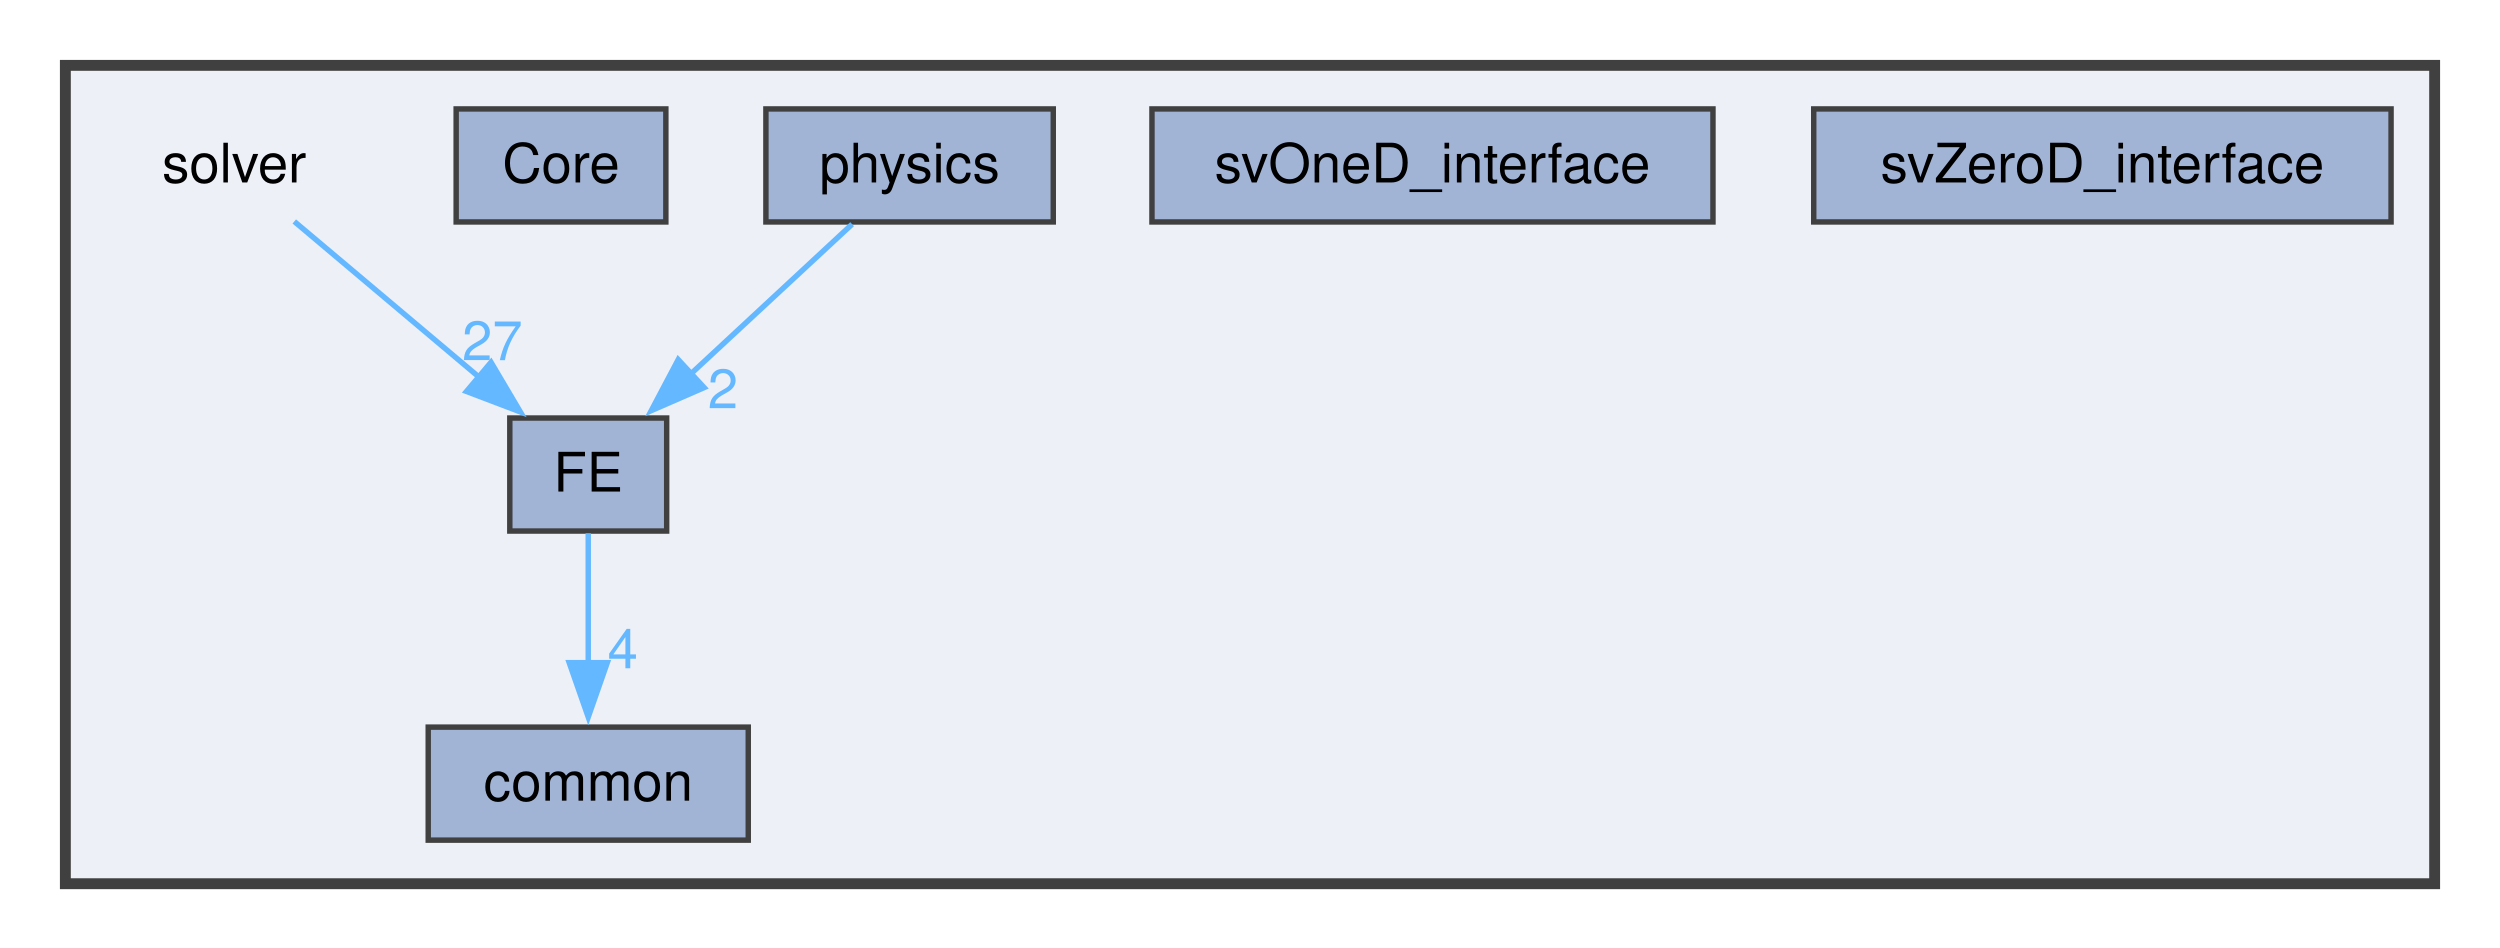
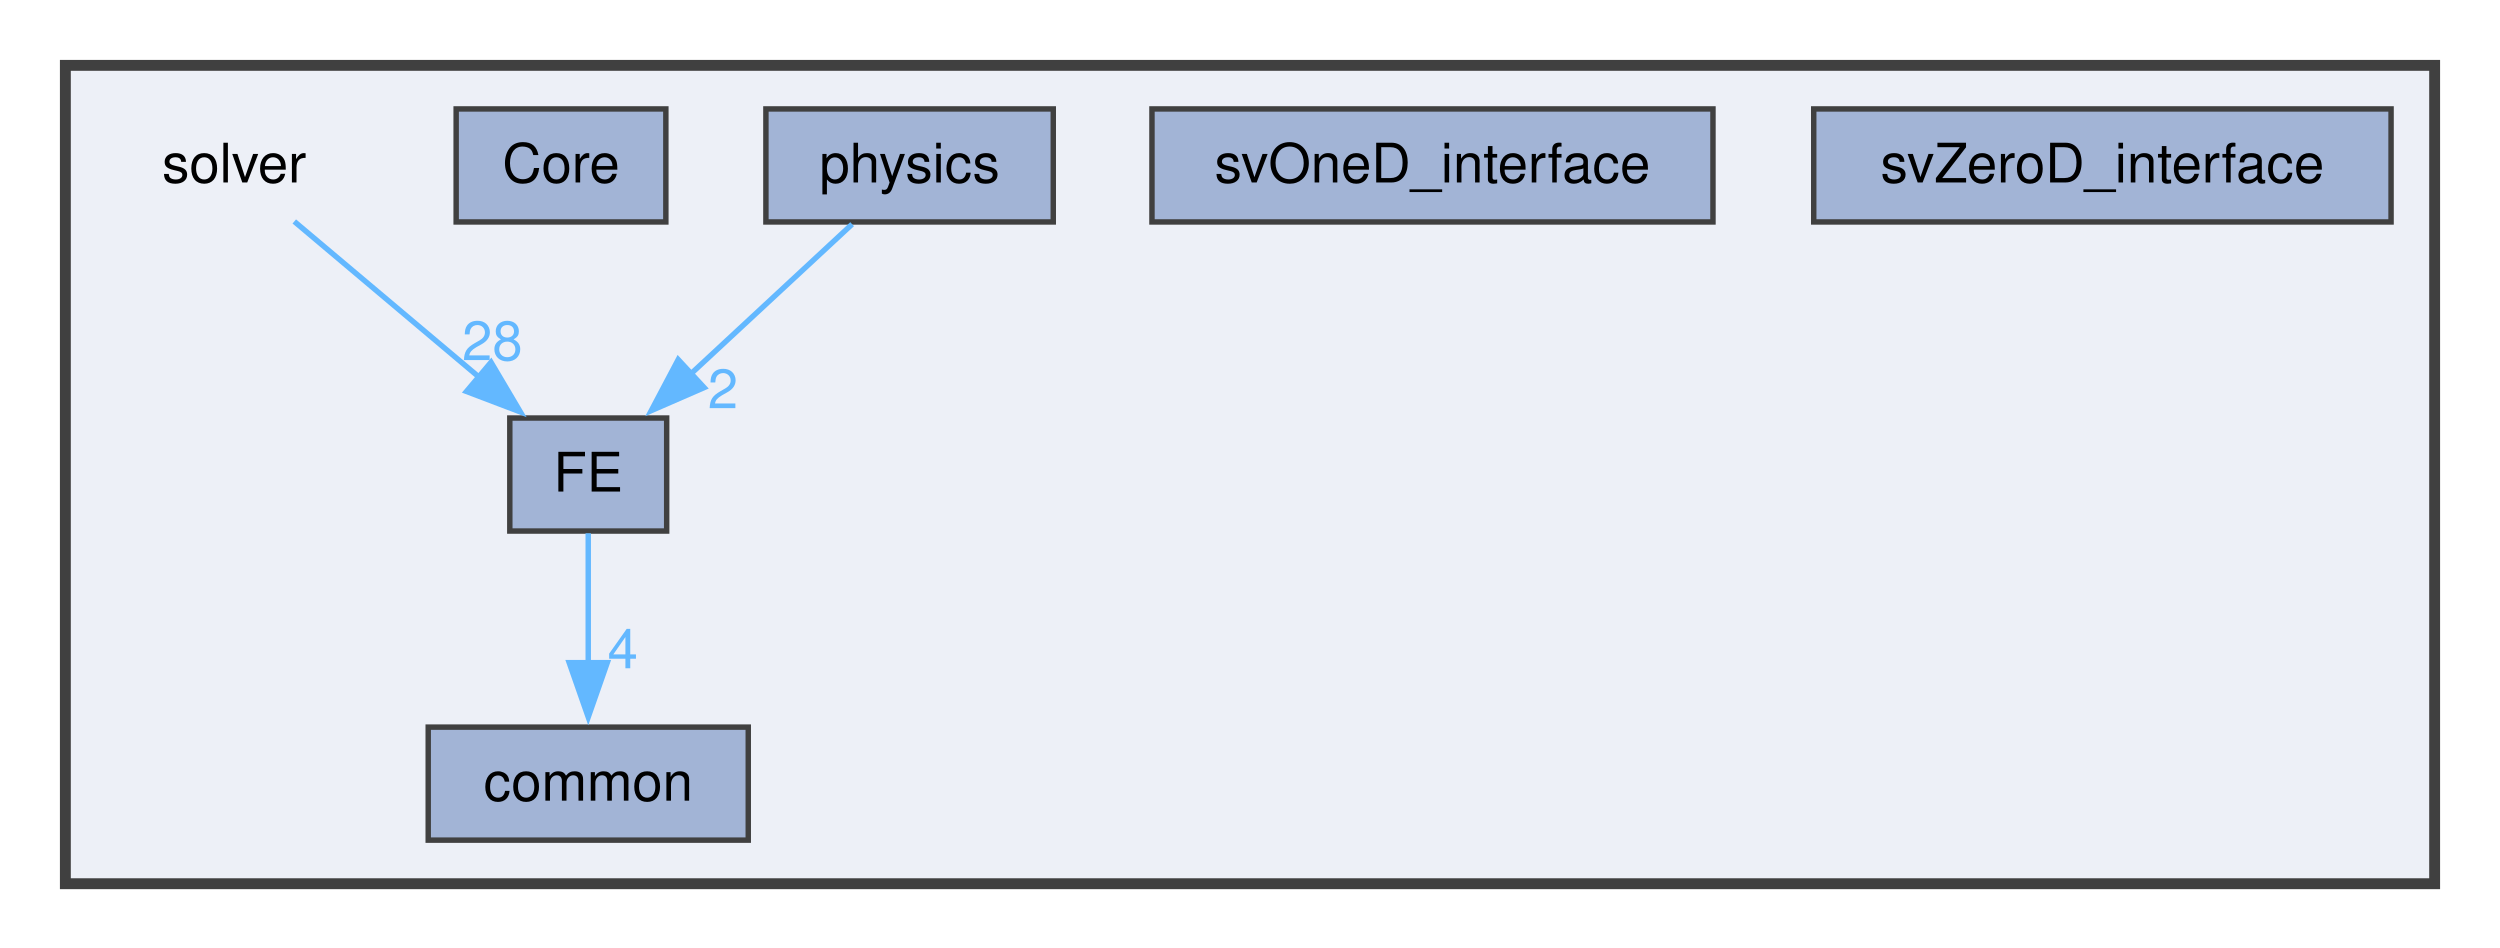
<svg xmlns="http://www.w3.org/2000/svg" xmlns:xlink="http://www.w3.org/1999/xlink" width="459pt" height="174pt" viewBox="0.00 0.00 459.00 174.00">
  <g id="graph0" class="graph" transform="scale(1 1) rotate(0) translate(4 170.25)">
    <g id="clust1" class="cluster">
      <g id="a_clust1">
        <a xlink:href="dir_efbd6dac86ba3db355ec311a66674d80.html" target="_top">
          <polygon fill="#edf0f7" stroke="#404040" stroke-width="2" points="8,-8 8,-158.25 443,-158.25 443,-8 8,-8" />
        </a>
      </g>
    </g>
    <g id="node1" class="node">
      <text xml:space="preserve" text-anchor="middle" x="39" y="-136.75" font-family="Helvetica,sans-Serif" font-size="10.00">solver</text>
    </g>
    <g id="node4" class="node">
      <g id="a_node4">
        <a xlink:href="dir_edb35bb30936176f05c4bb64c6d7790d.html" target="_top" xlink:title="FE">
          <polygon fill="#a2b4d6" stroke="#404040" points="118.4,-93.5 89.6,-93.5 89.6,-72.75 118.4,-72.75 118.4,-93.5" />
          <text xml:space="preserve" text-anchor="middle" x="104" y="-80" font-family="Helvetica,sans-Serif" font-size="10.00">FE</text>
        </a>
      </g>
    </g>
    <g id="edge1" class="edge">
      <g id="a_edge1">
        <a xlink:href="dir_000040_000011.html" target="_top">
          <path fill="none" stroke="#63b8ff" d="M50.03,-129.59C59.31,-121.77 72.82,-110.39 84,-100.97" />
          <polygon fill="#63b8ff" stroke="#63b8ff" points="86.15,-103.74 91.54,-94.62 81.64,-98.38 86.15,-103.74" />
        </a>
      </g>
      <g id="a_edge1-headlabel">
-         <a xlink:href="dir_000040_000011.html" target="_top" xlink:title="27">
-           <text xml:space="preserve" text-anchor="middle" x="86.39" y="-104.12" font-family="Helvetica,sans-Serif" font-size="10.00" fill="#63b8ff">27</text>
+         <a xlink:href="dir_000040_000011.html" target="_top" xlink:title="28">
+           <text xml:space="preserve" text-anchor="middle" x="86.39" y="-104.12" font-family="Helvetica,sans-Serif" font-size="10.00" fill="#63b8ff">28</text>
        </a>
      </g>
    </g>
    <g id="node2" class="node">
      <g id="a_node2">
        <a xlink:href="dir_14dde7a1249eddbc1139bface84a02c3.html" target="_top" xlink:title="common">
          <polygon fill="#a2b4d6" stroke="#404040" points="133.38,-36.75 74.62,-36.75 74.62,-16 133.38,-16 133.38,-36.75" />
          <text xml:space="preserve" text-anchor="middle" x="104" y="-23.25" font-family="Helvetica,sans-Serif" font-size="10.00">common</text>
        </a>
      </g>
    </g>
    <g id="node3" class="node">
      <g id="a_node3">
        <a xlink:href="dir_f9f47ebc898640bd1221b4284220c2cd.html" target="_top" xlink:title="Core">
          <polygon fill="#a2b4d6" stroke="#404040" points="118.25,-150.25 79.75,-150.25 79.75,-129.5 118.25,-129.5 118.25,-150.25" />
          <text xml:space="preserve" text-anchor="middle" x="99" y="-136.75" font-family="Helvetica,sans-Serif" font-size="10.00">Core</text>
        </a>
      </g>
    </g>
    <g id="edge2" class="edge">
      <g id="a_edge2">
        <a xlink:href="dir_000011_000006.html" target="_top">
          <path fill="none" stroke="#63b8ff" d="M104,-72.34C104,-65.72 104,-56.72 104,-48.52" />
          <polygon fill="#63b8ff" stroke="#63b8ff" points="107.5,-48.59 104,-38.59 100.5,-48.59 107.5,-48.59" />
        </a>
      </g>
      <g id="a_edge2-headlabel">
        <a xlink:href="dir_000011_000006.html" target="_top" xlink:title="4">
          <text xml:space="preserve" text-anchor="middle" x="110.34" y="-47.55" font-family="Helvetica,sans-Serif" font-size="10.00" fill="#63b8ff">4</text>
        </a>
      </g>
    </g>
    <g id="node5" class="node">
      <g id="a_node5">
        <a xlink:href="dir_4fe591da0f6b5a75946f9aeaa4cd4c5b.html" target="_top" xlink:title="physics">
          <polygon fill="#a2b4d6" stroke="#404040" points="189.38,-150.25 136.62,-150.25 136.62,-129.5 189.38,-129.5 189.38,-150.25" />
          <text xml:space="preserve" text-anchor="middle" x="163" y="-136.75" font-family="Helvetica,sans-Serif" font-size="10.00">physics</text>
        </a>
      </g>
    </g>
    <g id="edge3" class="edge">
      <g id="a_edge3">
        <a xlink:href="dir_000031_000011.html" target="_top">
          <path fill="none" stroke="#63b8ff" d="M152.45,-129.09C144.23,-121.46 132.6,-110.67 122.8,-101.57" />
          <polygon fill="#63b8ff" stroke="#63b8ff" points="125.28,-99.09 115.57,-94.86 120.52,-104.23 125.28,-99.09" />
        </a>
      </g>
      <g id="a_edge3-headlabel">
        <a xlink:href="dir_000031_000011.html" target="_top" xlink:title="2">
          <text xml:space="preserve" text-anchor="middle" x="128.73" y="-95.3" font-family="Helvetica,sans-Serif" font-size="10.00" fill="#63b8ff">2</text>
        </a>
      </g>
    </g>
    <g id="node6" class="node">
      <g id="a_node6">
        <a xlink:href="dir_39fb30b511ea8661f96a62ff60238661.html" target="_top" xlink:title="svOneD_interface">
          <polygon fill="#a2b4d6" stroke="#404040" points="310.5,-150.25 207.5,-150.25 207.5,-129.5 310.5,-129.5 310.5,-150.25" />
          <text xml:space="preserve" text-anchor="middle" x="259" y="-136.75" font-family="Helvetica,sans-Serif" font-size="10.00">svOneD_interface</text>
        </a>
      </g>
    </g>
    <g id="node7" class="node">
      <g id="a_node7">
        <a xlink:href="dir_c12edd3389dbd555225deb48185c0c12.html" target="_top" xlink:title="svZeroD_interface">
          <polygon fill="#a2b4d6" stroke="#404040" points="435,-150.25 329,-150.25 329,-129.5 435,-129.5 435,-150.25" />
          <text xml:space="preserve" text-anchor="middle" x="382" y="-136.75" font-family="Helvetica,sans-Serif" font-size="10.00">svZeroD_interface</text>
        </a>
      </g>
    </g>
  </g>
</svg>
